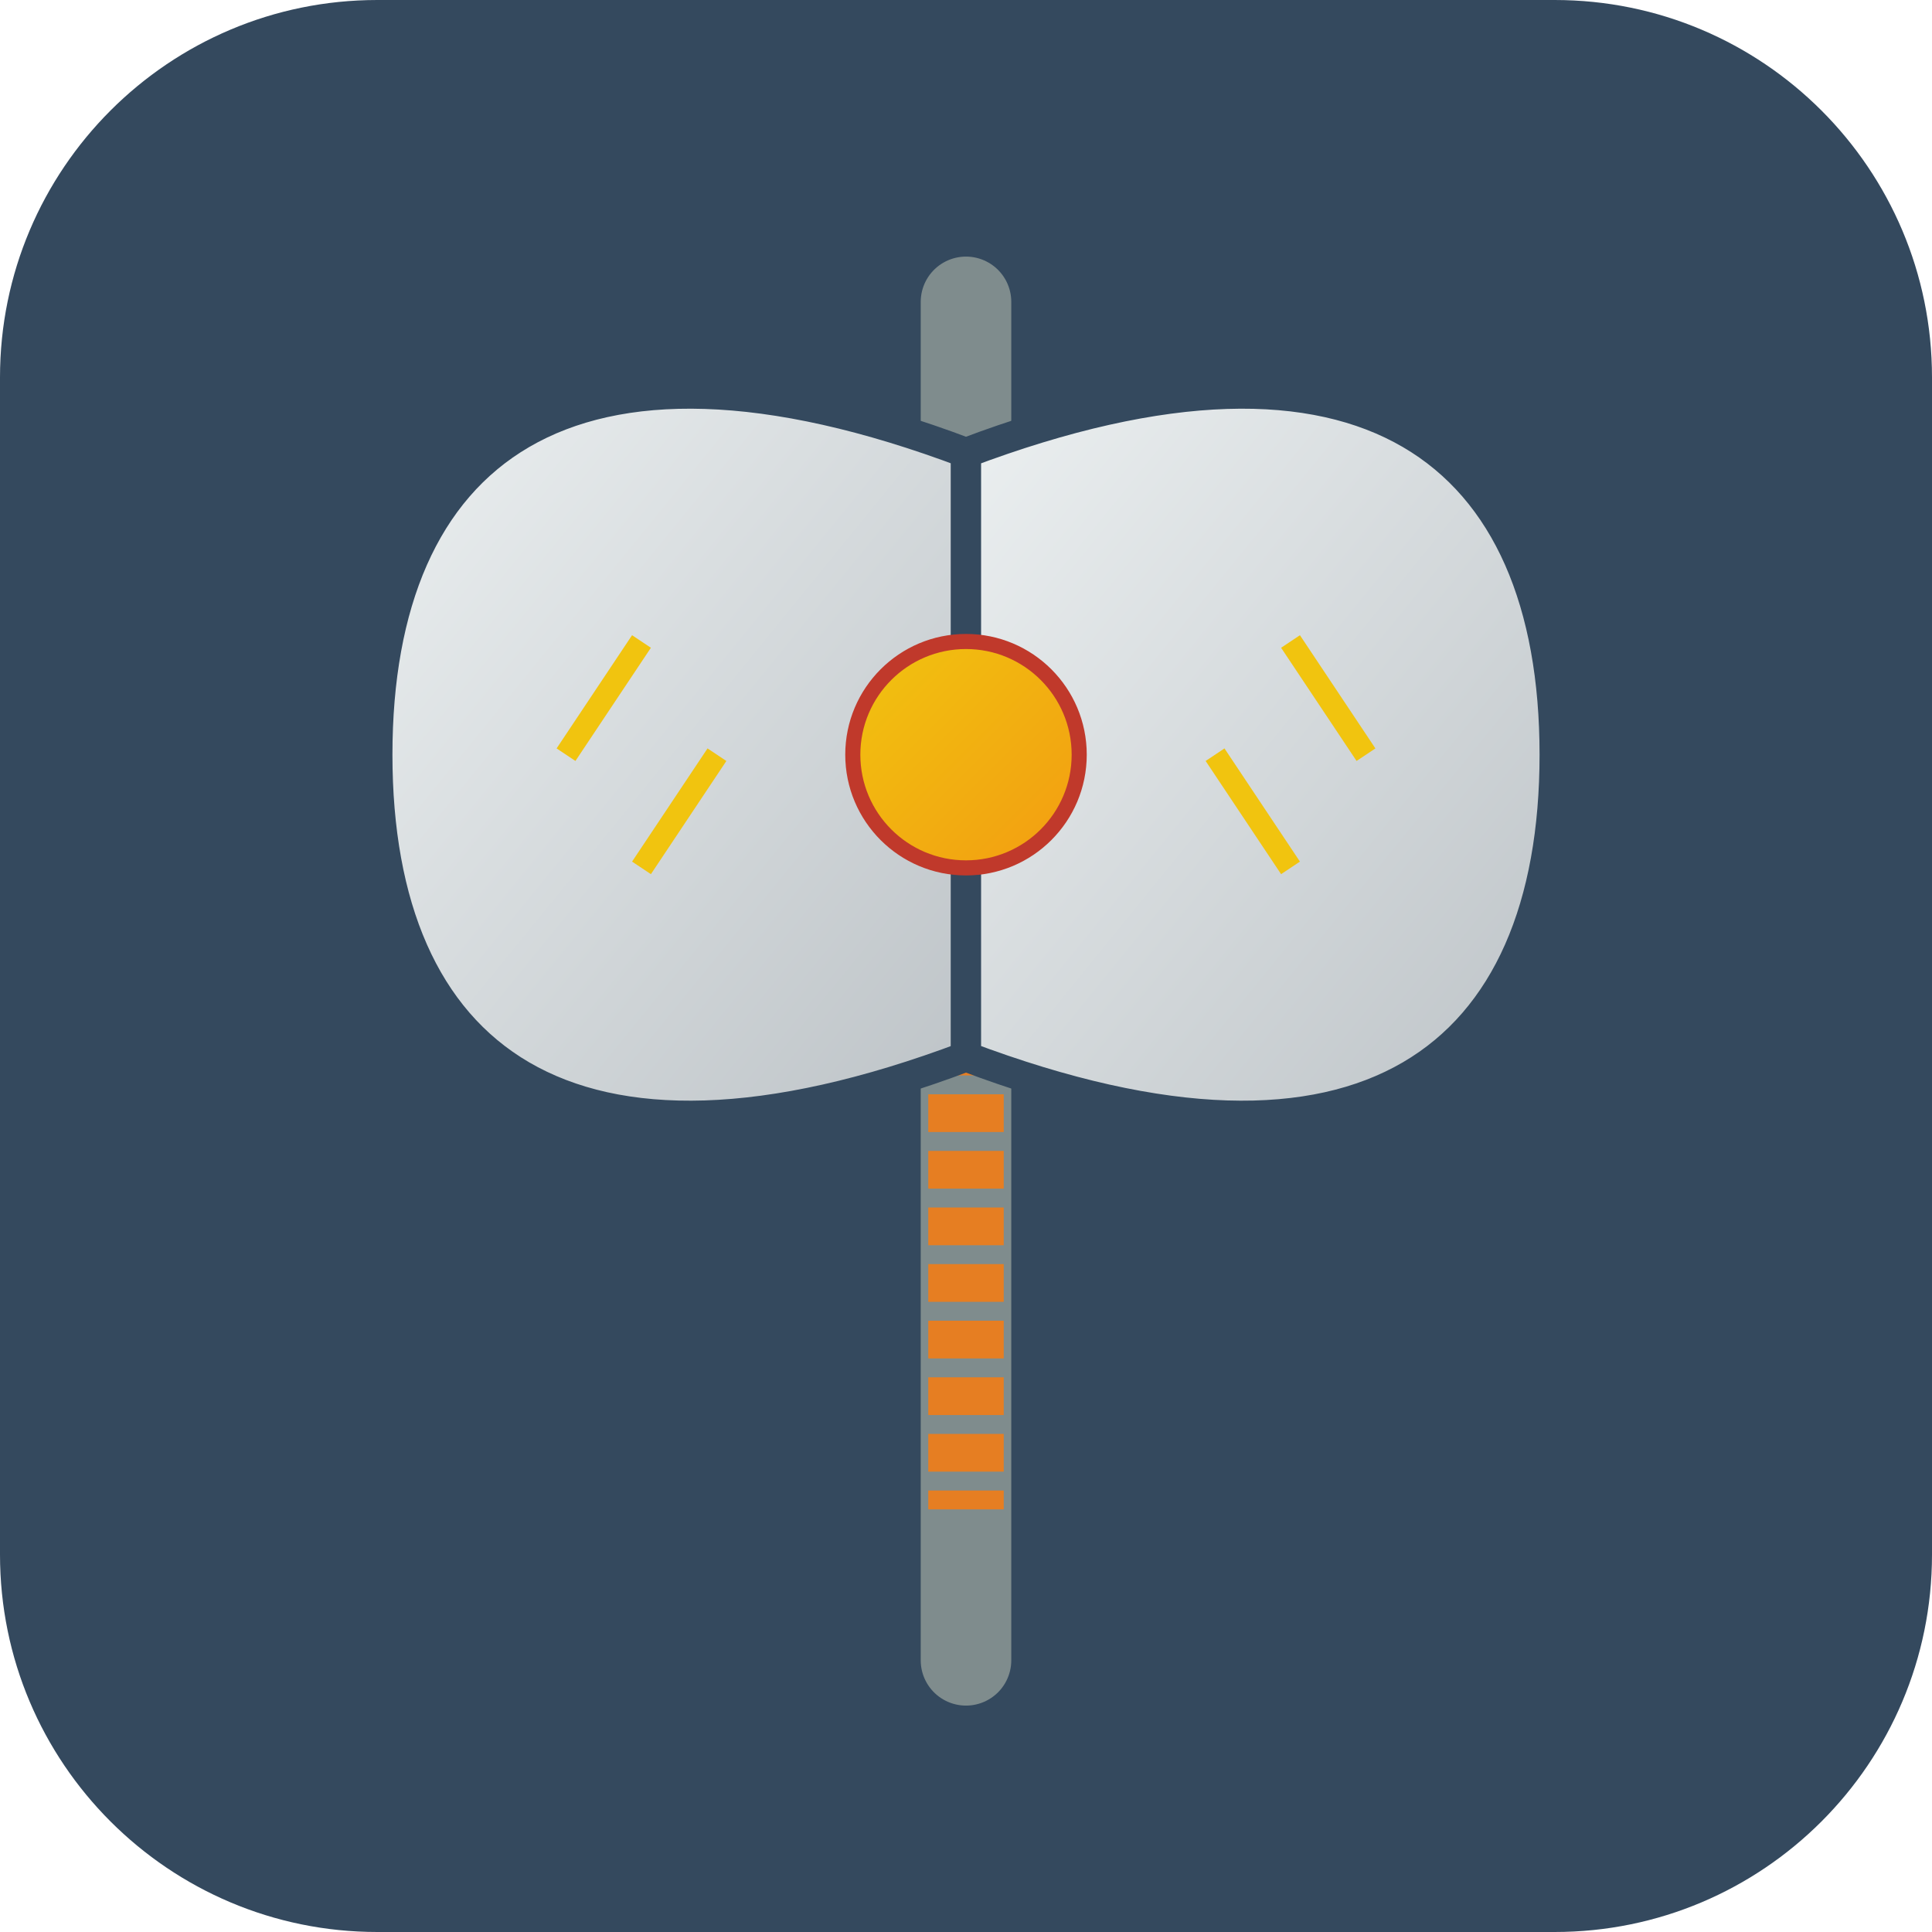
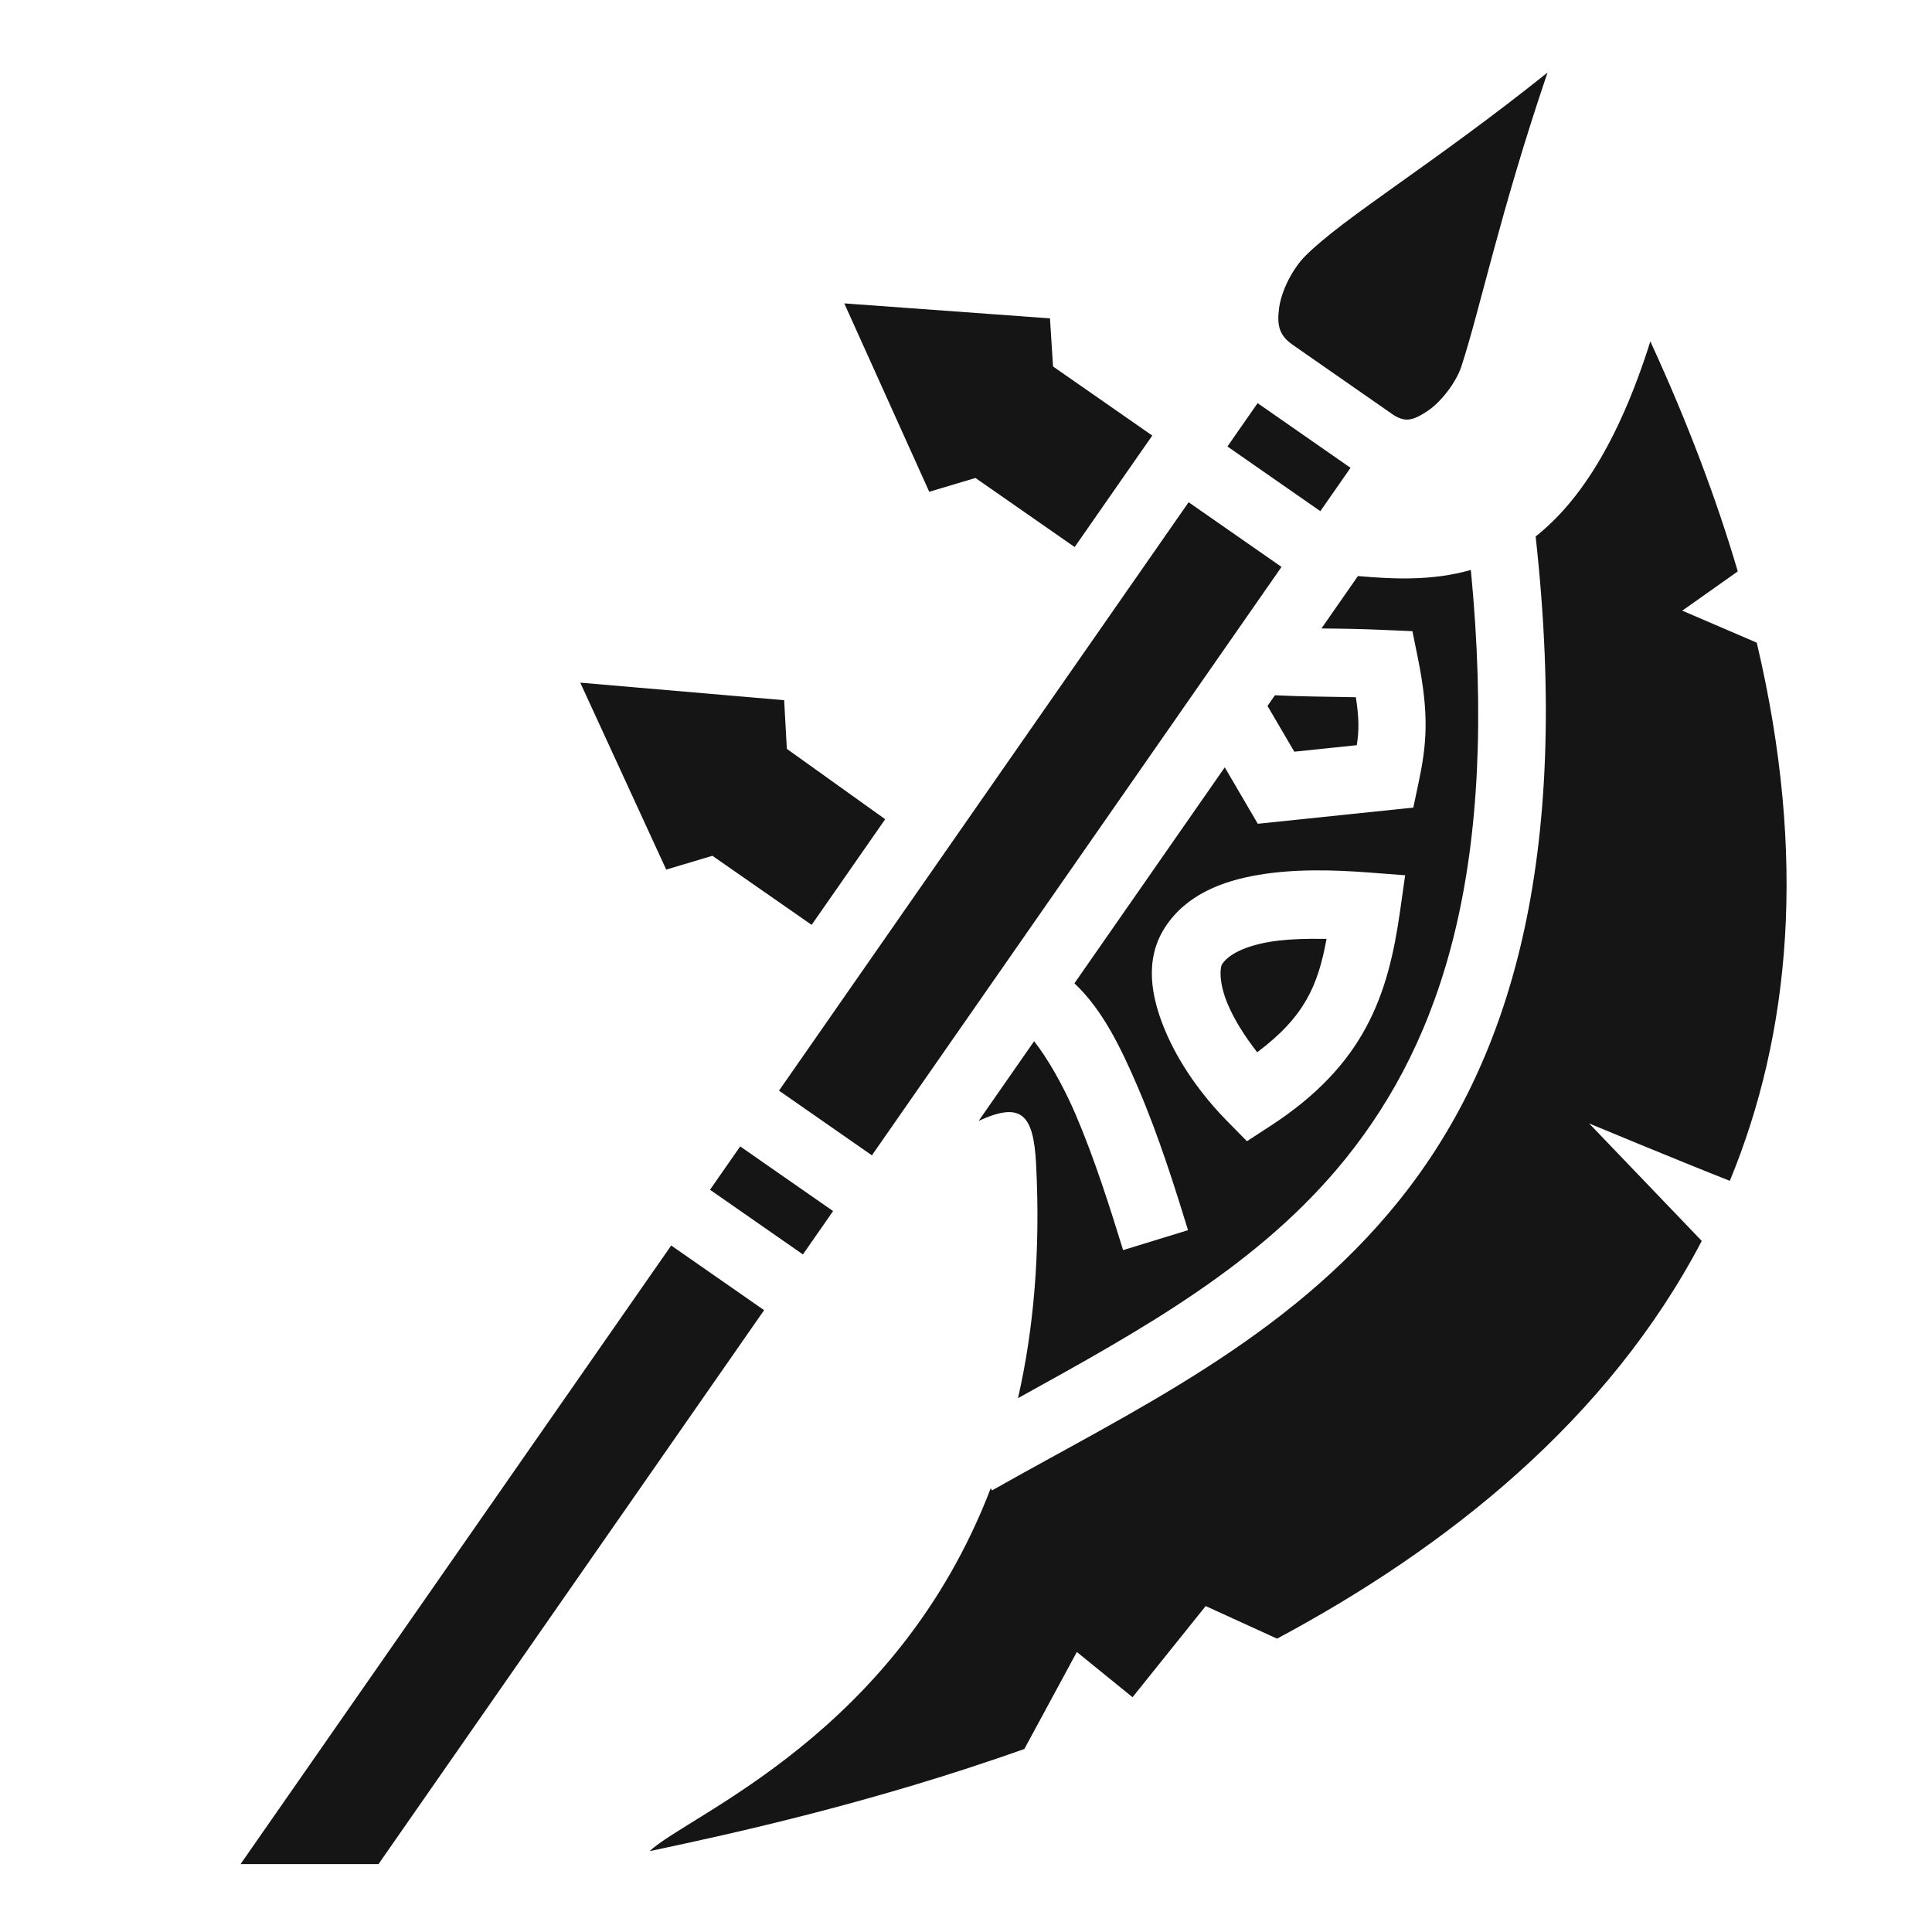
- <svg xmlns="http://www.w3.org/2000/svg" viewBox="0 0 512 512">
-   <defs>
-     <linearGradient id="bladeGrad" x1="0%" y1="0%" x2="100%" y2="100%">
-       <stop offset="0%" stop-color="#ecf0f1" />
-       <stop offset="100%" stop-color="#bdc3c7" />
-     </linearGradient>
-     <linearGradient id="gold" x1="0%" y1="0%" x2="100%" y2="100%">
-       <stop offset="0%" stop-color="#f1c40f" />
-       <stop offset="100%" stop-color="#f39c12" />
-     </linearGradient>
-   </defs>
-   <rect width="512" height="512" fill="#34495e" rx="100" />
-   <line x1="256" y1="80" x2="256" y2="440" stroke="#7f8c8d" stroke-width="24" stroke-linecap="round" />
-   <line x1="256" y1="200" x2="256" y2="400" stroke="#e67e22" stroke-width="20" stroke-dasharray="10 5" />
-   <path d="M 256 120 C 150 80 100 120 100 200 C 100 280 150 320 256 280 Z" fill="url(#bladeGrad)" stroke="#34495e" stroke-width="8" />
-   <path d="M 256 120 C 362 80 412 120 412 200 C 412 280 362 320 256 280 Z" fill="url(#bladeGrad)" stroke="#34495e" stroke-width="8" />
-   <path d="M 150 200 L 170 170 M 170 230 L 190 200 M 362 200 L 342 170 M 342 230 L 322 200" stroke="#f1c40f" stroke-width="6" />
-   <circle cx="256" cy="200" r="30" fill="url(#gold)" stroke="#c0392b" stroke-width="4" />
+ <svg xmlns="http://www.w3.org/2000/svg" color="#151515" fill="currentColor" width="1em" height="1em" viewBox="0 0 512 512">
+   <path fill="currentColor" d="M410.111 19.227c-30.273 24.244-54.01 38.397-64.185 48.595c-3.275 3.282-6.306 9.048-6.942 13.737c-.635 4.688 0 7.362 3.696 9.888l.03.022l26.237 18.263c3.331 2.28 5.415 1.79 9.274-.753s7.746-7.862 9.043-11.82c4.932-15.06 10.217-40.706 22.847-77.932M223.744 80.4l22.512 49.926l12.244-3.66l26.297 18.307l20.568-29.545l-26.297-18.309l-.818-12.752zm213.617 10.075c-8.55 27.087-19.112 42.762-30.402 51.693c9.52 86.157-6.922 139.588-36.24 176.05c-29.489 36.674-70.552 55.661-107.828 76.76l-.33-.585c-25.015 65.265-80.115 86.461-90.413 96.18c22.75-4.801 59.344-12.892 99.313-27.067l13.912-25.713l14.76 11.988l19.387-24.158l18.917 8.637c45.358-24.275 87.766-58.087 112.547-105.406l-29.853-31.133s23.152 9.639 37.289 15.21c15.986-38.703 20.594-85.644 7.137-142.62l-19.737-8.479l14.711-10.41c-5.668-19.218-13.309-39.511-23.17-60.947M333.28 106.834l-7.998 11.49l24.621 17.14l7.998-11.49zm-18.283 26.264L206.443 289.033l24.621 17.14l108.553-155.935zm74.793 17.945c-10.18 2.917-20.429 2.443-29.926 1.617l-9.67 13.893c4.545.037 9.59.076 17.09.408l7.022.31l1.4 6.885c3.138 15.415 2.372 23.17.193 33.455l-1.357 6.409l-41.213 4.29l-8.754-14.956l-39.845 57.238c7.454 6.985 12.313 17.027 16.898 27.732c5.522 12.893 9.917 26.966 13.213 37.684l-17.207 5.289c-3.27-10.632-7.545-24.194-12.553-35.887c-3.45-8.053-7.596-15.104-11.025-19.486l-14.701 21.119c11.199-5.136 14.528-1.936 15.216 11.395c1.222 23.658-.71 44.203-4.789 62.09c32.689-18.075 64.305-35.478 86.908-63.589c25.345-31.52 40.708-77.016 33.1-155.896M153.775 180.91l22.778 49.543l12.244-3.66l26.297 18.307l19.492-27.998l-26.063-18.647l-.716-12.896zm184.096 3.342l-1.967 2.826l7.098 12.129l16.553-1.723c.637-3.887.606-7.262-.237-12.709c-7.835-.175-13.724-.142-21.447-.523m10.203 46.408c4.954-.05 9.92.196 14.733.565l9.572.732l-1.348 9.504c-3.157 22.254-9.29 40.648-34.42 56.969l-6.16 4l-5.154-5.235c-7.064-7.174-12.988-15.598-16.594-24.267c-3.605-8.67-5.503-18.525-.008-27.092c5.602-8.734 15.21-12.344 24.727-13.969c4.758-.812 9.699-1.157 14.652-1.207m-.572 18.135c-3.989.038-7.771.254-11.053.814c-6.995 1.194-11.06 3.542-12.601 5.946c-.48.747-.973 4.573 1.476 10.46c1.675 4.028 4.489 8.562 7.852 12.846c12.538-9.42 16.091-17.623 18.373-30.05a161 161 0 0 0-4.047-.016m-151.344 55.012l-7.998 11.49l24.621 17.14l7.998-11.49zm-18.283 26.263L63.755 494h36.556l102.187-146.791z" />
</svg>
